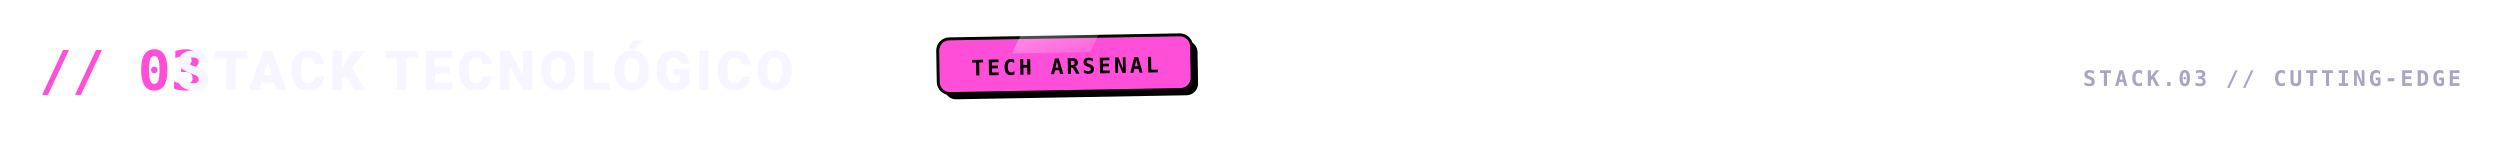
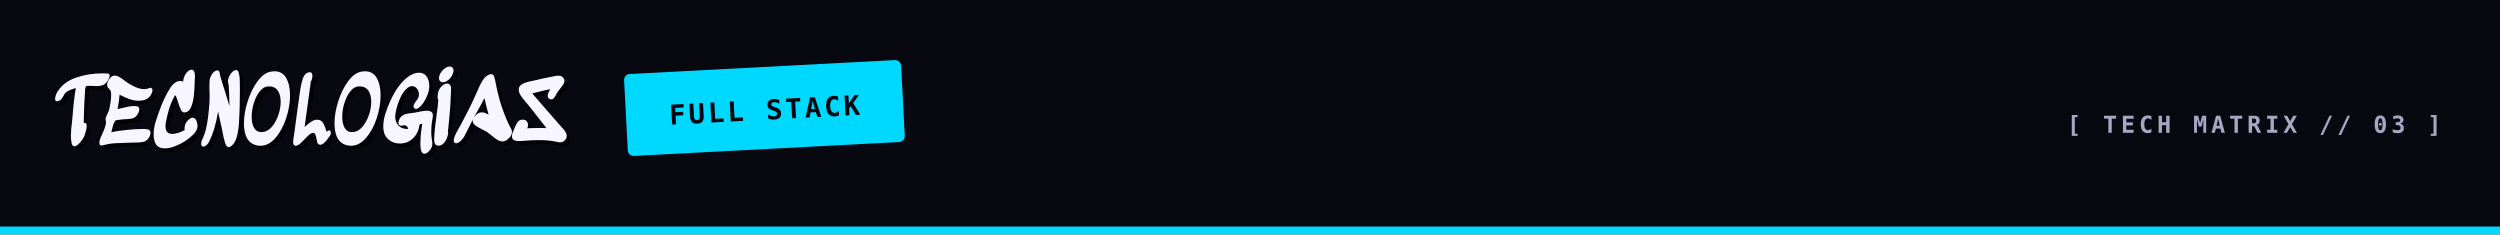
- <svg xmlns="http://www.w3.org/2000/svg" viewBox="0 0 1280 74" width="1280" height="74" fill="none">
-   <defs>
-     <linearGradient id="t-stack-grad" x1="0%" y1="0%" x2="100%" y2="0%">
-       <stop offset="0%" stop-color="#ff4fd8" />
-       <stop offset="60%" stop-color="#a855f7" />
-       <stop offset="100%" stop-color="#080810" />
-     </linearGradient>
-     <linearGradient id="tape-mini3" x1="0%" y1="0%" x2="100%" y2="100%">
-       <stop offset="0%" stop-color="#ffffff" stop-opacity="0.4" />
-       <stop offset="100%" stop-color="#ffffff" stop-opacity="0.1" />
-     </linearGradient>
-   </defs>
-   <style>
-     .t-title { font-family: ui-sans-serif, system-ui, -apple-system, BlinkMacSystemFont, "Segoe UI", Roboto, sans-serif; font-weight: 900; letter-spacing: 2px; }
-     .t-mono { font-family: ui-monospace, SFMono-Regular, Menlo, Monaco, Consolas, monospace; font-weight: 800; }
-   </style>
-   <text class="t-mono" x="20" y="46" fill="#ff4fd8" font-size="28">// 03</text>
-   <text class="t-title" x="90" y="46" fill="#f7f5ff" font-size="28">STACK TECNOLÓGICO</text>
-   <g transform="translate(480, 20) rotate(-1)">
-     <rect x="3" y="3" width="130" height="28" rx="6" fill="#000000" />
-     <rect x="0" y="0" width="130" height="28" rx="6" fill="#ff4fd8" stroke="#000000" stroke-width="1.5" />
-     <text class="t-mono" x="65" y="19" fill="#000000" font-size="11" text-anchor="middle" letter-spacing="1.5">TECH ARSENAL</text>
-     <polygon points="45,-6 85,-6 78,8 38,8" fill="url(#tape-mini3)" />
+ <svg xmlns="http://www.w3.org/2000/svg" viewBox="0 0 1280 120" width="1280" height="120" role="img" aria-label="TECNOLOGIAS">
+   <rect width="1280" height="120" fill="#080810" />
+   <path d="M56.128 38.66Q56.128 39.442 55.622 40.454Q55.116 41.466 54.61 42.064Q53.644 43.26 52.402 43.674Q51.16 44.088 49.55 44.088Q48.998 44.088 47.802 43.996Q46.33 43.904 45.594 43.95Q45.226 43.95 44.743 43.95Q44.26 43.95 44.099 44.134Q43.938 44.318 43.708 44.962Q43.57 45.422 43.547 46.158Q43.524 46.894 43.524 47.216L43.202 52.322Q43.064 54.99 43.018 56.991Q42.972 58.992 42.926 60.326Q42.926 62.12 42.88 62.994Q43.248 62.902 43.386 62.902Q44.398 62.902 44.398 64.466Q44.398 65.57 44.053 66.812Q43.708 68.054 43.202 69.572Q42.926 70.354 42.029 71.665Q41.132 72.976 40.028 73.942Q38.924 74.908 38.096 74.908Q37.038 74.908 36.67 73.252Q36.302 71.642 36.302 69.388Q36.302 66.858 36.808 62.994L37.13 59.682Q37.82 50.712 38.832 45.054Q38.556 45.146 37.337 45.537Q36.118 45.928 35.106 46.434Q34.094 46.94 33.542 47.492Q32.944 48.136 32.484 49.148Q31.886 50.16 31.449 50.712Q31.012 51.264 30.184 51.586Q29.678 51.816 29.172 51.816Q28.206 51.816 28.206 50.62Q28.206 49.838 28.574 48.78Q28.942 47.722 29.356 47.078Q32.438 42.018 38.832 39.787Q45.226 37.556 52.356 37.556Q53.368 37.556 55.116 37.648Q56.128 37.694 56.128 38.66Z M77.058 68.008Q77.058 68.606 76.805 69.319Q76.552 70.032 76.138 70.63Q75.264 71.918 74.137 72.378Q73.01 72.838 71.216 72.93Q67.582 73.068 66.018 73.068Q61.51 73.206 59.762 73.298Q56.174 73.436 53.46 74.218Q52.356 74.494 51.942 74.494Q51.436 74.494 51.16 74.172Q50.884 73.85 50.884 73.022Q50.884 72.148 51.229 71.205Q51.574 70.262 52.31 68.652Q52.954 67.41 53.322 66.352Q53.414 66.03 53.759 65.064Q54.104 64.098 54.242 63.316Q54.288 63.086 54.288 62.764Q54.288 62.488 54.196 62.097Q54.104 61.706 54.058 61.338Q54.012 60.602 54.265 59.889Q54.518 59.176 55.024 58.256Q55.806 56.646 55.944 55.956Q56.772 52.0 56.864 49.976L56.91 48.55Q56.91 47.17 56.634 46.526Q56.404 45.974 55.806 45.422Q55.254 44.87 55.07 44.502Q54.84 44.088 54.84 43.398Q54.84 42.616 55.231 41.719Q55.622 40.822 56.22 40.086Q57.278 38.706 58.75 38.706Q59.854 38.706 60.981 39.35Q62.108 39.994 63.718 41.236Q64.914 42.156 65.512 42.524Q67.674 43.812 69.146 44.502Q70.618 45.192 72.274 45.514Q73.056 45.652 73.746 45.652Q74.482 45.652 75.218 45.514Q75.494 45.468 76.115 45.215Q76.736 44.962 77.058 44.962Q77.38 44.962 77.61 45.146Q78.07 45.468 78.07 46.204Q78.07 46.94 77.633 47.837Q77.196 48.734 76.736 49.332Q75.31 51.08 72.688 51.448Q71.86 51.586 70.986 51.586Q68.64 51.586 66.386 50.781Q64.132 49.976 61.234 48.504Q60.958 52.046 60.176 55.864L61.74 55.496Q64.178 54.898 65.719 54.599Q67.26 54.3 68.732 54.3Q69.376 54.3 69.698 54.346Q71.308 54.484 71.308 55.956Q71.308 56.646 70.963 57.474Q70.618 58.302 70.112 58.992Q69.192 60.234 67.858 60.602Q66.524 60.97 64.408 61.016L62.844 61.108Q61.188 61.292 60.314 61.43Q59.44 61.522 59.233 61.637Q59.026 61.752 58.865 62.074Q58.704 62.396 58.52 62.672Q58.198 63.224 57.922 64.098Q57.646 64.972 57.462 65.846Q57.186 67.134 57.002 67.686Q59.578 67.088 64.523 66.559Q69.468 66.03 72.872 66.03Q74.344 66.03 75.31 66.168Q77.058 66.398 77.058 68.008Z M89.294 48.55 89.386 48.504ZM98.678 60.28Q99.782 60.28 100.449 61.614Q101.116 62.948 101.116 64.512Q101.116 65.34 100.886 65.938Q100.196 67.732 98.632 69.204Q97.068 70.676 94.86 72.194Q92.698 73.62 89.777 74.793Q86.856 75.966 84.372 75.966Q80.646 75.966 79.404 73.022Q78.668 71.366 78.668 68.836Q78.668 65.662 79.703 62.281Q80.738 58.9 82.532 54.254Q84.326 49.7 86.81 45.583Q89.294 41.466 92.284 41.466Q93.066 41.466 93.71 41.788Q94.216 38.292 96.056 36.636Q97.206 35.67 98.034 35.67Q99.0 35.67 99.506 36.82Q99.828 37.648 99.828 38.936Q99.828 39.58 99.736 40.684L99.69 42.064Q99.598 45.422 99.276 48.78Q99.0 51.816 97.942 54.576Q96.884 57.336 94.584 57.566Q93.434 57.704 92.721 56.37Q92.008 55.036 91.226 52.46Q90.72 50.804 90.375 49.953Q90.03 49.102 89.616 48.688Q86.994 53.334 85.752 58.854L85.522 59.774Q85.154 61.43 84.947 62.511Q84.74 63.592 84.74 64.65Q84.74 66.996 85.936 67.87Q86.764 68.56 88.282 68.56Q89.294 68.56 90.49 68.238Q91.686 67.962 93.02 67.364Q93.434 67.18 94.262 66.72Q94.63 66.674 94.63 66.444Q94.63 66.26 94.4 66.076Q94.492 65.662 94.584 64.926Q94.676 64.236 94.814 63.776Q94.952 63.316 95.274 62.81Q96.47 61.062 97.804 60.464Q98.218 60.28 98.678 60.28Z M111.144 36.038H111.282Q112.018 36.038 112.248 36.682Q112.524 37.188 112.616 38.062Q112.708 38.522 112.708 38.706Q113.352 40.96 113.881 42.639Q114.41 44.318 114.778 45.468Q115.146 46.71 115.928 49.217Q116.71 51.724 117.262 53.656Q117.446 54.254 117.492 54.438Q117.492 53.15 117.4 50.574L117.354 48.642L117.308 47.446Q117.262 45.56 117.147 44.318Q117.032 43.076 116.71 41.88Q116.71 40.684 117.078 39.764L117.63 38.568Q118.136 37.602 119.148 36.636Q119.884 35.992 120.758 35.854Q121.54 35.854 121.954 36.544Q122.644 38.338 122.736 40.454Q122.736 41.742 122.782 42.34Q122.782 44.732 122.828 45.882Q122.828 48.412 122.736 53.38Q122.736 55.91 122.46 60.878L122.414 61.844Q122.368 62.35 122.299 63.592Q122.23 64.834 122.092 65.8Q121.678 68.882 121.08 70.676Q120.574 72.01 120.16 72.746Q119.7 73.62 118.596 74.632Q117.814 75.322 117.078 75.322Q116.802 75.322 116.526 75.184Q115.79 74.816 115.284 73.252Q114.87 71.964 114.456 70.216Q114.18 68.928 114.088 68.284Q113.582 65.708 113.352 64.788Q112.846 62.212 111.65 57.152Q110.132 66.536 106.958 72.7Q106.636 73.39 106.061 73.988Q105.486 74.586 104.888 74.862Q104.566 75.046 104.152 75.046Q103.784 75.046 103.6 74.954Q103.002 74.54 103.002 73.528Q103.002 73.114 103.048 72.93Q103.278 71.78 103.784 70.906L103.876 70.722Q104.704 68.836 105.348 66.582Q106.084 63.5 106.498 60.234Q106.912 56.968 107.234 52.782Q107.326 50.482 107.326 49.424L107.28 47.032Q107.28 46.204 107.234 45.744Q107.234 45.422 107.211 44.939Q107.188 44.456 107.234 43.812Q107.234 42.248 107.303 41.351Q107.372 40.454 107.694 39.626Q108.43 37.74 109.626 36.728Q110.316 36.176 111.144 36.038Z M140.538 36.498Q144.54 36.498 146.518 39.925Q148.496 43.352 148.496 48.826Q148.496 54.53 146.495 60.579Q144.494 66.628 141.021 70.63Q137.548 74.632 133.316 74.632Q131.338 74.632 129.452 73.712Q127.152 72.562 126.025 69.802Q124.898 67.042 124.898 63.178Q124.898 57.934 126.761 52.023Q128.624 46.112 131.706 41.834Q134.788 37.556 138.238 36.774Q139.48 36.498 140.538 36.498ZM128.854 59.774Q128.854 63.27 130.096 65.455Q131.338 67.64 133.822 67.64Q134.834 67.64 135.846 67.318Q137.962 66.628 139.779 64.19Q141.596 61.752 142.654 58.463Q143.712 55.174 143.712 52.092Q143.712 48.504 142.171 46.319Q140.63 44.134 137.41 44.226Q135.018 44.272 133.063 46.687Q131.108 49.102 129.981 52.713Q128.854 56.324 128.854 59.774Z M163.998 74.126Q163.492 74.126 163.032 73.804Q162.618 73.528 162.434 72.884Q162.25 72.24 162.066 71.136Q161.79 69.48 161.353 68.675Q160.916 67.87 159.858 68.054Q159.168 68.192 158.294 68.974Q157.42 69.756 156.73 70.492Q156.04 71.228 155.764 71.504L154.844 72.378Q154.154 73.114 153.648 73.574Q153.142 74.034 152.544 74.31Q151.854 74.632 151.302 74.632Q150.106 74.632 150.106 72.7Q150.106 71.734 150.29 70.63Q150.474 69.526 150.52 69.342Q152.544 53.978 153.786 45.56Q154.292 42.386 155.143 39.994Q155.994 37.602 157.972 37.05Q158.432 36.958 158.57 36.958Q159.306 36.958 159.628 37.487Q159.95 38.016 159.95 38.89Q159.95 39.718 159.674 40.592Q159.398 41.466 159.03 41.972V42.57Q159.03 43.26 158.869 44.134Q158.708 45.008 158.662 45.376L157.834 51.356L155.948 65.018Q157.742 63.408 159.306 62.35Q160.87 61.292 162.388 61.292Q164.458 61.292 165.47 63.04Q166.482 64.788 167.218 67.502Q167.908 66.766 168.506 66.766Q168.92 66.766 169.15 67.134Q169.38 67.502 169.38 68.054Q169.38 69.066 168.736 69.756Q168.506 70.032 167.655 71.228Q166.804 72.424 165.815 73.275Q164.826 74.126 163.998 74.126Z M186.906 36.498Q190.908 36.498 192.886 39.925Q194.864 43.352 194.864 48.826Q194.864 54.53 192.863 60.579Q190.862 66.628 187.389 70.63Q183.916 74.632 179.684 74.632Q177.706 74.632 175.82 73.712Q173.52 72.562 172.393 69.802Q171.266 67.042 171.266 63.178Q171.266 57.934 173.129 52.023Q174.992 46.112 178.074 41.834Q181.156 37.556 184.606 36.774Q185.848 36.498 186.906 36.498ZM175.222 59.774Q175.222 63.27 176.464 65.455Q177.706 67.64 180.19 67.64Q181.202 67.64 182.214 67.318Q184.33 66.628 186.147 64.19Q187.964 61.752 189.022 58.463Q190.08 55.174 190.08 52.092Q190.08 48.504 188.539 46.319Q186.998 44.134 183.778 44.226Q181.386 44.272 179.431 46.687Q177.476 49.102 176.349 52.713Q175.222 56.324 175.222 59.774Z M221.084 71.182Q221.36 72.746 221.36 73.482Q221.36 74.908 220.716 75.966Q220.164 76.932 219.198 77.829Q218.232 78.726 217.312 78.726Q215.242 78.726 215.242 73.896L215.288 71.78Q215.426 67.686 216.208 63.408Q215.196 63.454 214.966 63.684Q214.736 63.914 214.598 64.65Q214.598 65.156 214.414 65.754Q213.954 67.594 212.758 69.296Q211.7 70.814 210.182 71.849Q208.664 72.884 206.87 73.252Q205.628 73.482 204.708 73.482Q201.35 73.482 198.958 71.435Q196.566 69.388 196.29 65.938Q196.244 65.57 196.244 64.788Q196.244 61.752 197.256 58.417Q198.268 55.082 199.97 51.402Q203.466 43.812 208.158 39.902Q209.584 38.706 211.286 37.97Q212.988 37.234 214.552 37.234Q215.932 37.234 217.059 37.878Q218.186 38.522 218.876 39.902Q219.796 41.696 219.796 43.904Q219.796 46.066 218.968 48.343Q218.14 50.62 216.76 52.644Q216.116 53.61 214.989 54.691Q213.862 55.772 212.942 55.772Q212.39 55.772 212.068 55.312Q211.746 54.944 211.746 54.392Q211.746 53.288 213.264 51.448L213.908 50.528Q214.506 49.516 214.506 48.32Q214.506 46.664 213.471 45.376Q212.436 44.088 210.964 44.088Q209.906 44.088 208.848 44.87Q206.502 46.572 204.892 50.229Q203.282 53.886 202.592 57.52Q202.362 58.762 202.362 59.636Q202.362 62.58 204.064 64.351Q205.766 66.122 208.986 66.03Q208.664 65.018 208.342 64.65Q208.02 64.282 207.192 64.144Q206.916 64.098 206.341 64.236Q205.766 64.374 205.49 64.374Q203.972 64.236 203.972 63.04Q203.972 62.58 204.202 61.798Q204.708 60.234 205.697 59.429Q206.686 58.624 207.859 58.348Q209.032 58.072 210.872 57.888L212.252 57.704Q212.574 57.658 213.816 57.382Q214.092 57.336 215.633 57.014Q217.174 56.692 218.508 56.692Q221.176 56.692 221.544 58.394Q221.636 58.946 221.636 59.176Q221.636 60.096 221.314 61.384Q221.13 62.534 221.084 62.902Q220.808 65.156 220.808 67.502Q220.808 68.698 220.854 69.25Q220.9 69.894 221.084 71.182Z M224.764 39.948Q224.764 39.718 224.856 39.166Q225.178 37.786 226.121 36.567Q227.064 35.348 228.306 34.612Q229.272 34.06 230.238 34.06Q231.25 34.06 231.802 34.75Q232.216 35.302 232.216 36.084Q232.216 36.774 231.802 37.832Q231.342 39.12 230.399 40.178Q229.456 41.236 228.26 41.788Q227.294 42.248 226.558 42.11Q225.868 42.018 225.546 41.696Q224.764 41.144 224.764 39.948ZM229.456 68.238Q229.456 68.56 229.341 68.974Q229.226 69.388 229.18 69.572L229.088 69.848Q228.628 71.55 227.432 73.068Q226.236 74.586 224.442 74.586Q224.258 74.586 224.166 74.54Q223.43 74.448 222.97 73.988Q222.28 73.16 222.28 71.412Q222.28 70.768 222.372 69.94Q222.326 69.802 222.349 69.641Q222.372 69.48 222.372 69.434Q222.51 66.168 223.338 60.556L223.522 59.13Q223.982 56.002 224.12 54.438L224.304 52.368Q224.304 52.046 224.35 51.862Q224.442 51.218 224.396 51.034Q224.35 50.988 224.35 50.919Q224.35 50.85 224.304 50.804Q224.028 50.436 224.028 49.838Q224.028 49.102 224.166 48.366Q224.212 48.228 224.212 47.906Q224.534 45.79 226.006 44.272Q227.524 42.754 228.858 42.754Q229.364 42.754 229.824 42.984Q230.974 43.582 230.974 45.514Q230.882 46.802 230.882 47.446L230.836 48.642L230.698 51.172Q230.652 53.564 230.422 56.048Q230.376 56.968 229.87 62.12L229.732 63.546L229.64 64.466L229.364 66.996Q229.318 67.18 229.341 67.295Q229.364 67.41 229.364 67.548Q229.456 67.778 229.41 67.916Z M250.156 58.67Q248.776 53.702 248.04 50.206Q246.246 53.794 243.302 58.946Q243.072 59.452 242.52 60.372Q244.36 57.52 246.706 57.52Q247.626 57.52 248.5 57.888Q249.236 58.164 250.156 58.67ZM260.322 63.27 260.828 64.282Q261.472 65.386 261.794 66.145Q262.116 66.904 262.116 67.686Q262.116 68.882 261.104 70.147Q260.092 71.412 258.896 72.01Q258.16 72.424 257.332 72.424Q255.952 72.424 254.595 71.573Q253.238 70.722 251.352 69.112Q250.018 68.008 249.328 67.548Q248.868 67.226 247.396 66.536Q244.82 65.248 243.417 64.236Q242.014 63.224 242.014 61.844Q242.014 61.476 242.336 60.74Q241.462 62.304 239.898 65.524Q237.966 69.434 237.69 69.894Q237.138 70.906 235.896 72.125Q234.654 73.344 233.596 73.344Q233.044 73.344 232.63 72.93Q232.308 72.608 232.308 71.918Q232.308 69.986 235.252 65.064Q235.436 64.696 235.85 64.006L236.862 62.074Q239.99 56.186 241.416 53.196Q242.244 51.448 243.808 47.952L245.464 44.226Q246.476 42.064 247.488 40.615Q248.5 39.166 250.018 38.384Q250.8 37.97 251.49 37.97Q252.41 37.97 252.824 38.821Q253.238 39.672 253.56 41.328Q254.388 46.066 255.86 51.356Q257.746 57.75 260.322 63.27Z M290.176 69.572Q290.176 70.676 289.348 71.642Q288.336 72.884 286.864 72.884Q286.22 72.884 285.438 72.7Q284.656 72.516 284.426 72.47Q280.792 71.734 275.962 71.734Q272.236 71.734 268.05 72.102Q267.682 72.148 266.992 72.194Q266.302 72.24 265.75 72.24Q264.094 72.24 263.105 71.711Q262.116 71.182 262.116 69.756Q262.116 68.928 262.438 67.985Q262.76 67.042 263.404 65.708L263.818 64.742Q264.508 63.04 265.336 62.143Q266.164 61.246 267.682 61.246Q268.924 61.246 269.637 62.051Q270.35 62.856 270.35 64.052Q270.35 64.88 269.936 65.708Q272.834 65.524 276.514 65.524Q278.676 65.524 279.78 65.57Q275.548 60.234 273.478 57.52L270.304 53.518Q269.568 52.598 269.062 52.092Q267.36 50.114 266.486 48.711Q265.612 47.308 265.612 45.836Q265.612 44.456 266.601 43.605Q267.59 42.754 268.947 42.317Q270.304 41.88 272.374 41.466L274.306 41.052Q277.94 40.132 281.804 39.396Q282.126 39.35 283.092 39.166Q284.656 38.752 285.852 38.752Q287.37 38.752 288.152 39.58Q288.98 40.454 288.98 41.374Q288.98 42.248 288.451 43.122Q287.922 43.996 286.772 45.422Q285.392 47.078 285.024 47.86Q284.426 49.148 283.759 50.022Q283.092 50.896 282.264 50.896Q281.666 50.896 281.068 50.436Q280.424 49.93 280.424 49.056Q280.424 48.412 280.723 47.699Q281.022 46.986 281.321 46.388Q281.62 45.79 281.712 45.652Q279.366 46.066 274.766 47.262Q274.214 47.446 272.512 47.86L278.032 54.208Q285.116 62.258 287.186 64.696Q287.416 64.972 288.267 65.892Q289.118 66.812 289.647 67.755Q290.176 68.698 290.176 69.572Z" fill="#000" transform="translate(2 2)" opacity="0.6" />
+   <path d="M56.128 38.66Q56.128 39.442 55.622 40.454Q55.116 41.466 54.61 42.064Q53.644 43.26 52.402 43.674Q51.16 44.088 49.55 44.088Q48.998 44.088 47.802 43.996Q46.33 43.904 45.594 43.95Q45.226 43.95 44.743 43.95Q44.26 43.95 44.099 44.134Q43.938 44.318 43.708 44.962Q43.57 45.422 43.547 46.158Q43.524 46.894 43.524 47.216L43.202 52.322Q43.064 54.99 43.018 56.991Q42.972 58.992 42.926 60.326Q42.926 62.12 42.88 62.994Q43.248 62.902 43.386 62.902Q44.398 62.902 44.398 64.466Q44.398 65.57 44.053 66.812Q43.708 68.054 43.202 69.572Q42.926 70.354 42.029 71.665Q41.132 72.976 40.028 73.942Q38.924 74.908 38.096 74.908Q37.038 74.908 36.67 73.252Q36.302 71.642 36.302 69.388Q36.302 66.858 36.808 62.994L37.13 59.682Q37.82 50.712 38.832 45.054Q38.556 45.146 37.337 45.537Q36.118 45.928 35.106 46.434Q34.094 46.94 33.542 47.492Q32.944 48.136 32.484 49.148Q31.886 50.16 31.449 50.712Q31.012 51.264 30.184 51.586Q29.678 51.816 29.172 51.816Q28.206 51.816 28.206 50.62Q28.206 49.838 28.574 48.78Q28.942 47.722 29.356 47.078Q32.438 42.018 38.832 39.787Q45.226 37.556 52.356 37.556Q53.368 37.556 55.116 37.648Q56.128 37.694 56.128 38.66Z M77.058 68.008Q77.058 68.606 76.805 69.319Q76.552 70.032 76.138 70.63Q75.264 71.918 74.137 72.378Q73.01 72.838 71.216 72.93Q67.582 73.068 66.018 73.068Q61.51 73.206 59.762 73.298Q56.174 73.436 53.46 74.218Q52.356 74.494 51.942 74.494Q51.436 74.494 51.16 74.172Q50.884 73.85 50.884 73.022Q50.884 72.148 51.229 71.205Q51.574 70.262 52.31 68.652Q52.954 67.41 53.322 66.352Q53.414 66.03 53.759 65.064Q54.104 64.098 54.242 63.316Q54.288 63.086 54.288 62.764Q54.288 62.488 54.196 62.097Q54.104 61.706 54.058 61.338Q54.012 60.602 54.265 59.889Q54.518 59.176 55.024 58.256Q55.806 56.646 55.944 55.956Q56.772 52.0 56.864 49.976L56.91 48.55Q56.91 47.17 56.634 46.526Q56.404 45.974 55.806 45.422Q55.254 44.87 55.07 44.502Q54.84 44.088 54.84 43.398Q54.84 42.616 55.231 41.719Q55.622 40.822 56.22 40.086Q57.278 38.706 58.75 38.706Q59.854 38.706 60.981 39.35Q62.108 39.994 63.718 41.236Q64.914 42.156 65.512 42.524Q67.674 43.812 69.146 44.502Q70.618 45.192 72.274 45.514Q73.056 45.652 73.746 45.652Q74.482 45.652 75.218 45.514Q75.494 45.468 76.115 45.215Q76.736 44.962 77.058 44.962Q77.38 44.962 77.61 45.146Q78.07 45.468 78.07 46.204Q78.07 46.94 77.633 47.837Q77.196 48.734 76.736 49.332Q75.31 51.08 72.688 51.448Q71.86 51.586 70.986 51.586Q68.64 51.586 66.386 50.781Q64.132 49.976 61.234 48.504Q60.958 52.046 60.176 55.864L61.74 55.496Q64.178 54.898 65.719 54.599Q67.26 54.3 68.732 54.3Q69.376 54.3 69.698 54.346Q71.308 54.484 71.308 55.956Q71.308 56.646 70.963 57.474Q70.618 58.302 70.112 58.992Q69.192 60.234 67.858 60.602Q66.524 60.97 64.408 61.016L62.844 61.108Q61.188 61.292 60.314 61.43Q59.44 61.522 59.233 61.637Q59.026 61.752 58.865 62.074Q58.704 62.396 58.52 62.672Q58.198 63.224 57.922 64.098Q57.646 64.972 57.462 65.846Q57.186 67.134 57.002 67.686Q59.578 67.088 64.523 66.559Q69.468 66.03 72.872 66.03Q74.344 66.03 75.31 66.168Q77.058 66.398 77.058 68.008Z M89.294 48.55 89.386 48.504ZM98.678 60.28Q99.782 60.28 100.449 61.614Q101.116 62.948 101.116 64.512Q101.116 65.34 100.886 65.938Q100.196 67.732 98.632 69.204Q97.068 70.676 94.86 72.194Q92.698 73.62 89.777 74.793Q86.856 75.966 84.372 75.966Q80.646 75.966 79.404 73.022Q78.668 71.366 78.668 68.836Q78.668 65.662 79.703 62.281Q80.738 58.9 82.532 54.254Q84.326 49.7 86.81 45.583Q89.294 41.466 92.284 41.466Q93.066 41.466 93.71 41.788Q94.216 38.292 96.056 36.636Q97.206 35.67 98.034 35.67Q99.0 35.67 99.506 36.82Q99.828 37.648 99.828 38.936Q99.828 39.58 99.736 40.684L99.69 42.064Q99.598 45.422 99.276 48.78Q99.0 51.816 97.942 54.576Q96.884 57.336 94.584 57.566Q93.434 57.704 92.721 56.37Q92.008 55.036 91.226 52.46Q90.72 50.804 90.375 49.953Q90.03 49.102 89.616 48.688Q86.994 53.334 85.752 58.854L85.522 59.774Q85.154 61.43 84.947 62.511Q84.74 63.592 84.74 64.65Q84.74 66.996 85.936 67.87Q86.764 68.56 88.282 68.56Q89.294 68.56 90.49 68.238Q91.686 67.962 93.02 67.364Q93.434 67.18 94.262 66.72Q94.63 66.674 94.63 66.444Q94.63 66.26 94.4 66.076Q94.492 65.662 94.584 64.926Q94.676 64.236 94.814 63.776Q94.952 63.316 95.274 62.81Q96.47 61.062 97.804 60.464Q98.218 60.28 98.678 60.28Z M111.144 36.038H111.282Q112.018 36.038 112.248 36.682Q112.524 37.188 112.616 38.062Q112.708 38.522 112.708 38.706Q113.352 40.96 113.881 42.639Q114.41 44.318 114.778 45.468Q115.146 46.71 115.928 49.217Q116.71 51.724 117.262 53.656Q117.446 54.254 117.492 54.438Q117.492 53.15 117.4 50.574L117.354 48.642L117.308 47.446Q117.262 45.56 117.147 44.318Q117.032 43.076 116.71 41.88Q116.71 40.684 117.078 39.764L117.63 38.568Q118.136 37.602 119.148 36.636Q119.884 35.992 120.758 35.854Q121.54 35.854 121.954 36.544Q122.644 38.338 122.736 40.454Q122.736 41.742 122.782 42.34Q122.782 44.732 122.828 45.882Q122.828 48.412 122.736 53.38Q122.736 55.91 122.46 60.878L122.414 61.844Q122.368 62.35 122.299 63.592Q122.23 64.834 122.092 65.8Q121.678 68.882 121.08 70.676Q120.574 72.01 120.16 72.746Q119.7 73.62 118.596 74.632Q117.814 75.322 117.078 75.322Q116.802 75.322 116.526 75.184Q115.79 74.816 115.284 73.252Q114.87 71.964 114.456 70.216Q114.18 68.928 114.088 68.284Q113.582 65.708 113.352 64.788Q112.846 62.212 111.65 57.152Q110.132 66.536 106.958 72.7Q106.636 73.39 106.061 73.988Q105.486 74.586 104.888 74.862Q104.566 75.046 104.152 75.046Q103.784 75.046 103.6 74.954Q103.002 74.54 103.002 73.528Q103.002 73.114 103.048 72.93Q103.278 71.78 103.784 70.906L103.876 70.722Q104.704 68.836 105.348 66.582Q106.084 63.5 106.498 60.234Q106.912 56.968 107.234 52.782Q107.326 50.482 107.326 49.424L107.28 47.032Q107.28 46.204 107.234 45.744Q107.234 45.422 107.211 44.939Q107.188 44.456 107.234 43.812Q107.234 42.248 107.303 41.351Q107.372 40.454 107.694 39.626Q108.43 37.74 109.626 36.728Q110.316 36.176 111.144 36.038Z M140.538 36.498Q144.54 36.498 146.518 39.925Q148.496 43.352 148.496 48.826Q148.496 54.53 146.495 60.579Q144.494 66.628 141.021 70.63Q137.548 74.632 133.316 74.632Q131.338 74.632 129.452 73.712Q127.152 72.562 126.025 69.802Q124.898 67.042 124.898 63.178Q124.898 57.934 126.761 52.023Q128.624 46.112 131.706 41.834Q134.788 37.556 138.238 36.774Q139.48 36.498 140.538 36.498ZM128.854 59.774Q128.854 63.27 130.096 65.455Q131.338 67.64 133.822 67.64Q134.834 67.64 135.846 67.318Q137.962 66.628 139.779 64.19Q141.596 61.752 142.654 58.463Q143.712 55.174 143.712 52.092Q143.712 48.504 142.171 46.319Q140.63 44.134 137.41 44.226Q135.018 44.272 133.063 46.687Q131.108 49.102 129.981 52.713Q128.854 56.324 128.854 59.774Z M163.998 74.126Q163.492 74.126 163.032 73.804Q162.618 73.528 162.434 72.884Q162.25 72.24 162.066 71.136Q161.79 69.48 161.353 68.675Q160.916 67.87 159.858 68.054Q159.168 68.192 158.294 68.974Q157.42 69.756 156.73 70.492Q156.04 71.228 155.764 71.504L154.844 72.378Q154.154 73.114 153.648 73.574Q153.142 74.034 152.544 74.31Q151.854 74.632 151.302 74.632Q150.106 74.632 150.106 72.7Q150.106 71.734 150.29 70.63Q150.474 69.526 150.52 69.342Q152.544 53.978 153.786 45.56Q154.292 42.386 155.143 39.994Q155.994 37.602 157.972 37.05Q158.432 36.958 158.57 36.958Q159.306 36.958 159.628 37.487Q159.95 38.016 159.95 38.89Q159.95 39.718 159.674 40.592Q159.398 41.466 159.03 41.972V42.57Q159.03 43.26 158.869 44.134Q158.708 45.008 158.662 45.376L157.834 51.356L155.948 65.018Q157.742 63.408 159.306 62.35Q160.87 61.292 162.388 61.292Q164.458 61.292 165.47 63.04Q166.482 64.788 167.218 67.502Q167.908 66.766 168.506 66.766Q168.92 66.766 169.15 67.134Q169.38 67.502 169.38 68.054Q169.38 69.066 168.736 69.756Q168.506 70.032 167.655 71.228Q166.804 72.424 165.815 73.275Q164.826 74.126 163.998 74.126Z M186.906 36.498Q190.908 36.498 192.886 39.925Q194.864 43.352 194.864 48.826Q194.864 54.53 192.863 60.579Q190.862 66.628 187.389 70.63Q183.916 74.632 179.684 74.632Q177.706 74.632 175.82 73.712Q173.52 72.562 172.393 69.802Q171.266 67.042 171.266 63.178Q171.266 57.934 173.129 52.023Q174.992 46.112 178.074 41.834Q181.156 37.556 184.606 36.774Q185.848 36.498 186.906 36.498ZM175.222 59.774Q175.222 63.27 176.464 65.455Q177.706 67.64 180.19 67.64Q181.202 67.64 182.214 67.318Q184.33 66.628 186.147 64.19Q187.964 61.752 189.022 58.463Q190.08 55.174 190.08 52.092Q190.08 48.504 188.539 46.319Q186.998 44.134 183.778 44.226Q181.386 44.272 179.431 46.687Q177.476 49.102 176.349 52.713Q175.222 56.324 175.222 59.774Z M221.084 71.182Q221.36 72.746 221.36 73.482Q221.36 74.908 220.716 75.966Q220.164 76.932 219.198 77.829Q218.232 78.726 217.312 78.726Q215.242 78.726 215.242 73.896L215.288 71.78Q215.426 67.686 216.208 63.408Q215.196 63.454 214.966 63.684Q214.736 63.914 214.598 64.65Q214.598 65.156 214.414 65.754Q213.954 67.594 212.758 69.296Q211.7 70.814 210.182 71.849Q208.664 72.884 206.87 73.252Q205.628 73.482 204.708 73.482Q201.35 73.482 198.958 71.435Q196.566 69.388 196.29 65.938Q196.244 65.57 196.244 64.788Q196.244 61.752 197.256 58.417Q198.268 55.082 199.97 51.402Q203.466 43.812 208.158 39.902Q209.584 38.706 211.286 37.97Q212.988 37.234 214.552 37.234Q215.932 37.234 217.059 37.878Q218.186 38.522 218.876 39.902Q219.796 41.696 219.796 43.904Q219.796 46.066 218.968 48.343Q218.14 50.62 216.76 52.644Q216.116 53.61 214.989 54.691Q213.862 55.772 212.942 55.772Q212.39 55.772 212.068 55.312Q211.746 54.944 211.746 54.392Q211.746 53.288 213.264 51.448L213.908 50.528Q214.506 49.516 214.506 48.32Q214.506 46.664 213.471 45.376Q212.436 44.088 210.964 44.088Q209.906 44.088 208.848 44.87Q206.502 46.572 204.892 50.229Q203.282 53.886 202.592 57.52Q202.362 58.762 202.362 59.636Q202.362 62.58 204.064 64.351Q205.766 66.122 208.986 66.03Q208.664 65.018 208.342 64.65Q208.02 64.282 207.192 64.144Q206.916 64.098 206.341 64.236Q205.766 64.374 205.49 64.374Q203.972 64.236 203.972 63.04Q203.972 62.58 204.202 61.798Q204.708 60.234 205.697 59.429Q206.686 58.624 207.859 58.348Q209.032 58.072 210.872 57.888L212.252 57.704Q212.574 57.658 213.816 57.382Q214.092 57.336 215.633 57.014Q217.174 56.692 218.508 56.692Q221.176 56.692 221.544 58.394Q221.636 58.946 221.636 59.176Q221.636 60.096 221.314 61.384Q221.13 62.534 221.084 62.902Q220.808 65.156 220.808 67.502Q220.808 68.698 220.854 69.25Q220.9 69.894 221.084 71.182Z M224.764 39.948Q224.764 39.718 224.856 39.166Q225.178 37.786 226.121 36.567Q227.064 35.348 228.306 34.612Q229.272 34.06 230.238 34.06Q231.25 34.06 231.802 34.75Q232.216 35.302 232.216 36.084Q232.216 36.774 231.802 37.832Q231.342 39.12 230.399 40.178Q229.456 41.236 228.26 41.788Q227.294 42.248 226.558 42.11Q225.868 42.018 225.546 41.696Q224.764 41.144 224.764 39.948ZM229.456 68.238Q229.456 68.56 229.341 68.974Q229.226 69.388 229.18 69.572L229.088 69.848Q228.628 71.55 227.432 73.068Q226.236 74.586 224.442 74.586Q224.258 74.586 224.166 74.54Q223.43 74.448 222.97 73.988Q222.28 73.16 222.28 71.412Q222.28 70.768 222.372 69.94Q222.326 69.802 222.349 69.641Q222.372 69.48 222.372 69.434Q222.51 66.168 223.338 60.556L223.522 59.13Q223.982 56.002 224.12 54.438L224.304 52.368Q224.304 52.046 224.35 51.862Q224.442 51.218 224.396 51.034Q224.35 50.988 224.35 50.919Q224.35 50.85 224.304 50.804Q224.028 50.436 224.028 49.838Q224.028 49.102 224.166 48.366Q224.212 48.228 224.212 47.906Q224.534 45.79 226.006 44.272Q227.524 42.754 228.858 42.754Q229.364 42.754 229.824 42.984Q230.974 43.582 230.974 45.514Q230.882 46.802 230.882 47.446L230.836 48.642L230.698 51.172Q230.652 53.564 230.422 56.048Q230.376 56.968 229.87 62.12L229.732 63.546L229.64 64.466L229.364 66.996Q229.318 67.18 229.341 67.295Q229.364 67.41 229.364 67.548Q229.456 67.778 229.41 67.916Z M250.156 58.67Q248.776 53.702 248.04 50.206Q246.246 53.794 243.302 58.946Q243.072 59.452 242.52 60.372Q244.36 57.52 246.706 57.52Q247.626 57.52 248.5 57.888Q249.236 58.164 250.156 58.67ZM260.322 63.27 260.828 64.282Q261.472 65.386 261.794 66.145Q262.116 66.904 262.116 67.686Q262.116 68.882 261.104 70.147Q260.092 71.412 258.896 72.01Q258.16 72.424 257.332 72.424Q255.952 72.424 254.595 71.573Q253.238 70.722 251.352 69.112Q250.018 68.008 249.328 67.548Q248.868 67.226 247.396 66.536Q244.82 65.248 243.417 64.236Q242.014 63.224 242.014 61.844Q242.014 61.476 242.336 60.74Q241.462 62.304 239.898 65.524Q237.966 69.434 237.69 69.894Q237.138 70.906 235.896 72.125Q234.654 73.344 233.596 73.344Q233.044 73.344 232.63 72.93Q232.308 72.608 232.308 71.918Q232.308 69.986 235.252 65.064Q235.436 64.696 235.85 64.006L236.862 62.074Q239.99 56.186 241.416 53.196Q242.244 51.448 243.808 47.952L245.464 44.226Q246.476 42.064 247.488 40.615Q248.5 39.166 250.018 38.384Q250.8 37.97 251.49 37.97Q252.41 37.97 252.824 38.821Q253.238 39.672 253.56 41.328Q254.388 46.066 255.86 51.356Q257.746 57.75 260.322 63.27Z M290.176 69.572Q290.176 70.676 289.348 71.642Q288.336 72.884 286.864 72.884Q286.22 72.884 285.438 72.7Q284.656 72.516 284.426 72.47Q280.792 71.734 275.962 71.734Q272.236 71.734 268.05 72.102Q267.682 72.148 266.992 72.194Q266.302 72.24 265.75 72.24Q264.094 72.24 263.105 71.711Q262.116 71.182 262.116 69.756Q262.116 68.928 262.438 67.985Q262.76 67.042 263.404 65.708L263.818 64.742Q264.508 63.04 265.336 62.143Q266.164 61.246 267.682 61.246Q268.924 61.246 269.637 62.051Q270.35 62.856 270.35 64.052Q270.35 64.88 269.936 65.708Q272.834 65.524 276.514 65.524Q278.676 65.524 279.78 65.57Q275.548 60.234 273.478 57.52L270.304 53.518Q269.568 52.598 269.062 52.092Q267.36 50.114 266.486 48.711Q265.612 47.308 265.612 45.836Q265.612 44.456 266.601 43.605Q267.59 42.754 268.947 42.317Q270.304 41.88 272.374 41.466L274.306 41.052Q277.94 40.132 281.804 39.396Q282.126 39.35 283.092 39.166Q284.656 38.752 285.852 38.752Q287.37 38.752 288.152 39.58Q288.98 40.454 288.98 41.374Q288.98 42.248 288.451 43.122Q287.922 43.996 286.772 45.422Q285.392 47.078 285.024 47.86Q284.426 49.148 283.759 50.022Q283.092 50.896 282.264 50.896Q281.666 50.896 281.068 50.436Q280.424 49.93 280.424 49.056Q280.424 48.412 280.723 47.699Q281.022 46.986 281.321 46.388Q281.62 45.79 281.712 45.652Q279.366 46.066 274.766 47.262Q274.214 47.446 272.512 47.86L278.032 54.208Q285.116 62.258 287.186 64.696Q287.416 64.972 288.267 65.892Q289.118 66.812 289.647 67.755Q290.176 68.698 290.176 69.572Z" fill="#f7f5ff" />
+   <g transform="rotate(-3 320.958 68)">
+     <rect x="320.958" y="38" width="142" height="42" rx="3" fill="#00d9ff" />
+     <text x="391.958" y="65" text-anchor="middle" font-family="ui-monospace, 'JetBrains Mono', 'Cascadia Mono', Consolas, monospace" font-size="14" font-weight="800" fill="#080810" letter-spacing="1.5">FULL STACK</text>
  </g>
-   <line x1="630" y1="42" x2="1140" y2="42" stroke="url(#t-stack-grad)" stroke-width="2" />
-   <text class="t-mono" x="1260" y="44" fill="#a9a6c4" font-size="11" text-anchor="end" letter-spacing="1.5">STACK.03 // CUTTING-EDGE</text>
+   <text x="1250" y="68" text-anchor="end" font-family="ui-monospace, 'JetBrains Mono', 'Cascadia Mono', Consolas, monospace" font-size="12" font-weight="700" fill="#a9a6c4" letter-spacing="2">[ TECH MATRIX // 03 ]</text>
+   <rect x="0" y="116" width="1280" height="4" fill="#00d9ff" />
</svg>
